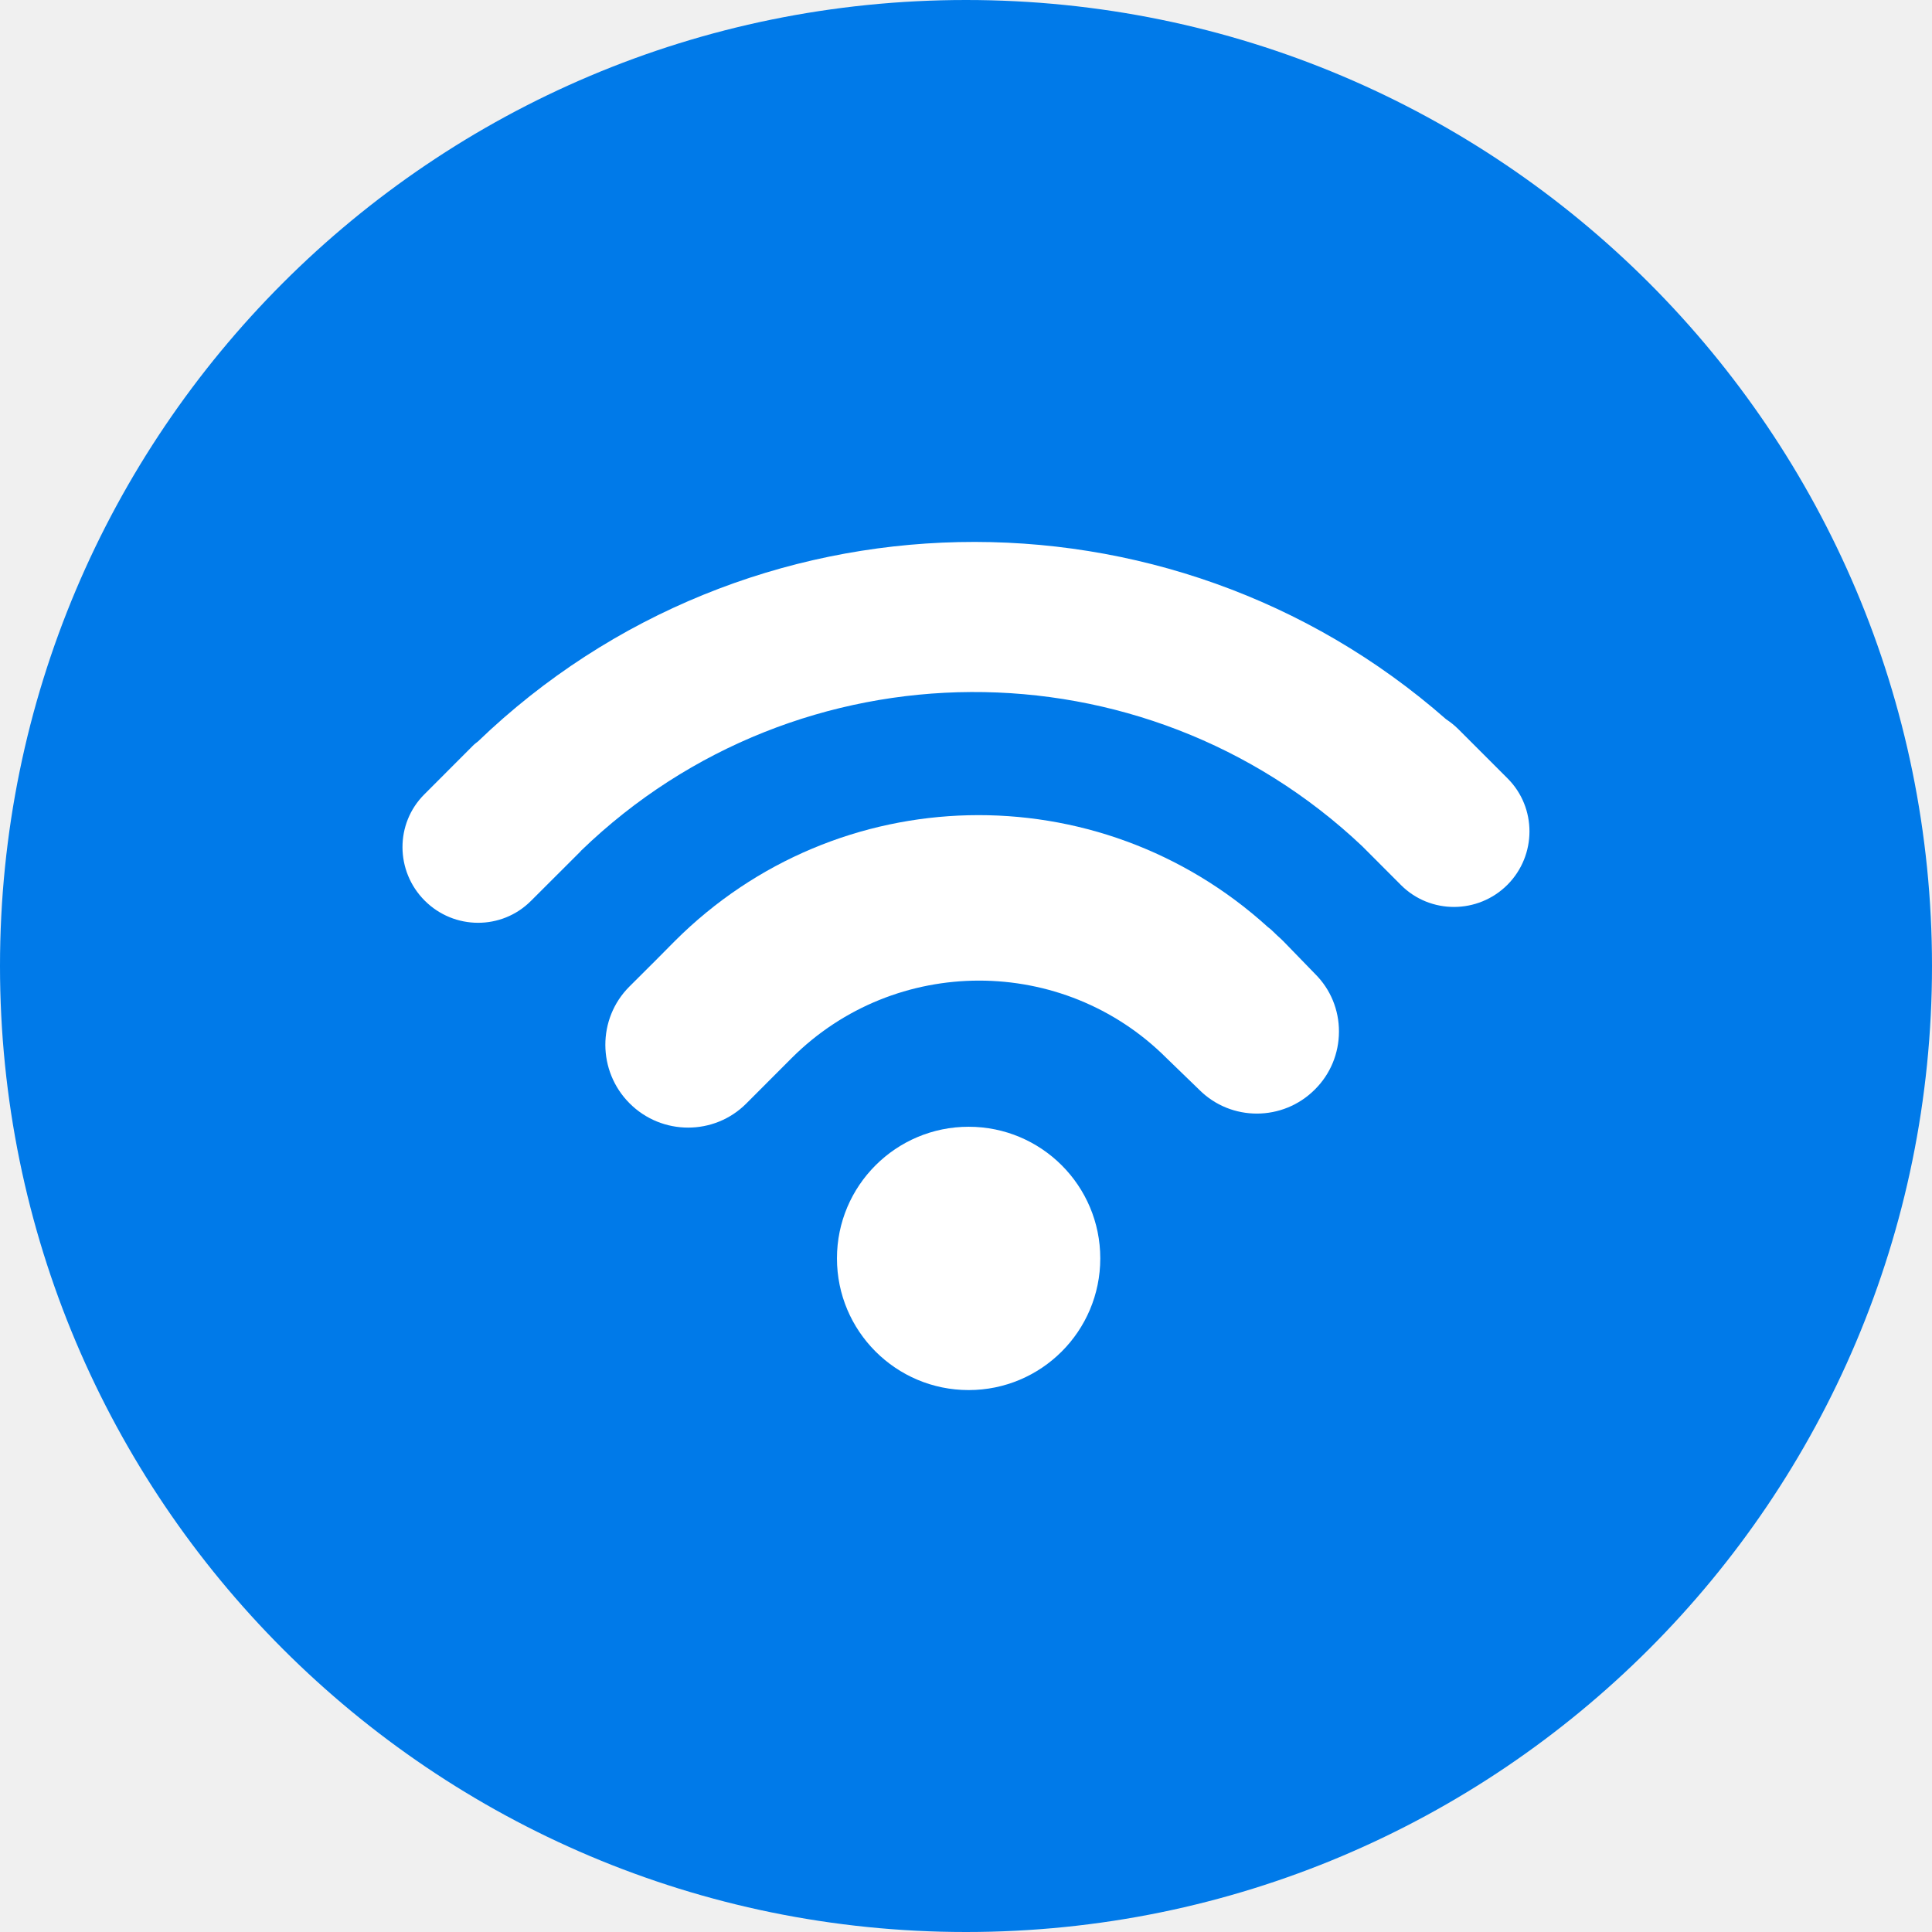
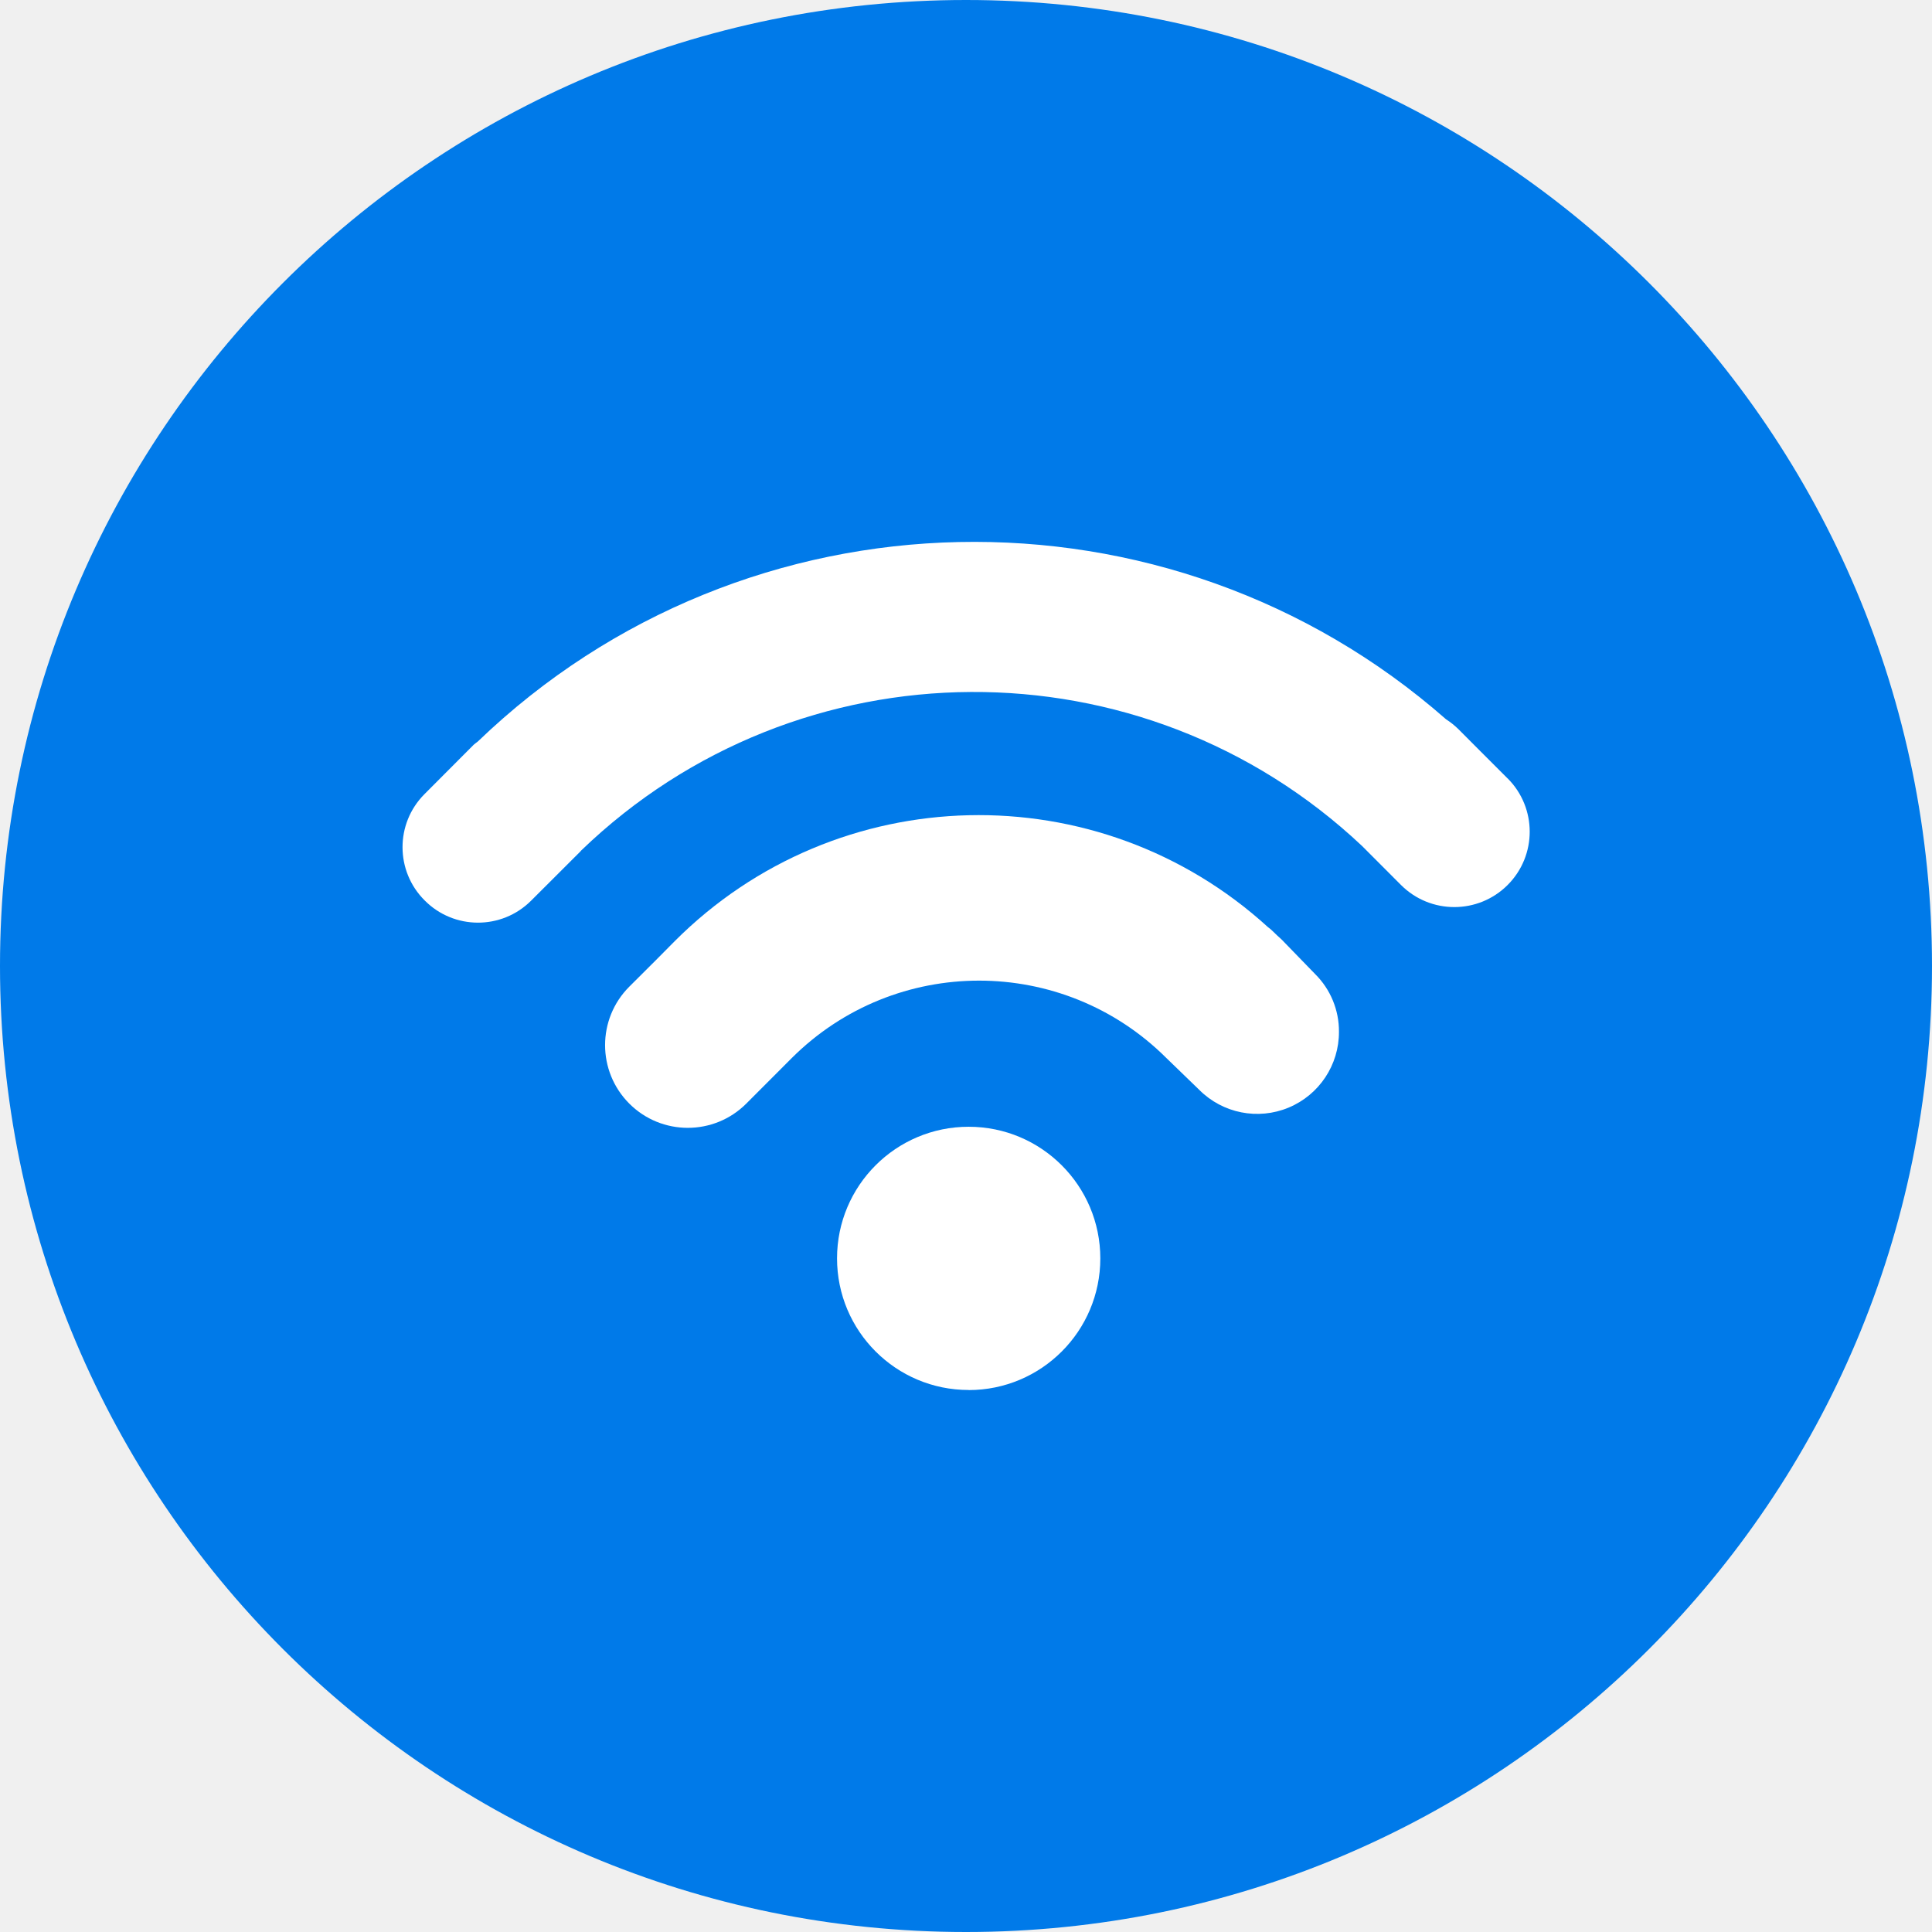
- <svg xmlns="http://www.w3.org/2000/svg" width="24" height="24" viewBox="0 0 24 24" fill="none">
+ <svg xmlns="http://www.w3.org/2000/svg" width="24" height="24" fill="none">
  <circle cx="12" cy="12" r="12" fill="#007AE9" />
-   <g clip-path="url(#clip0)">
-     <path d="M12.033 17.268C12.936 17.268 13.668 16.536 13.668 15.632C13.668 14.729 12.936 13.997 12.033 13.997C11.13 13.997 10.397 14.729 10.397 15.632C10.397 16.536 11.13 17.268 12.033 17.268Z" fill="white" />
-     <path d="M15.942 11.692C15.918 11.667 15.892 11.645 15.867 11.622L15.794 11.552C15.781 11.54 15.768 11.53 15.752 11.518C13.637 9.597 10.401 9.673 8.382 11.691L8.146 11.929L7.818 12.256C7.419 12.655 7.421 13.306 7.821 13.706C8.221 14.107 8.872 14.108 9.27 13.709L9.835 13.143C11.119 11.861 13.207 11.861 14.49 13.143L14.898 13.538C15.293 13.933 15.937 13.932 16.334 13.534C16.526 13.343 16.632 13.088 16.633 12.816C16.634 12.546 16.529 12.29 16.337 12.099L15.942 11.692Z" fill="white" />
-     <path d="M18.728 9.67L18.388 9.33C18.387 9.329 18.386 9.327 18.384 9.326L18.115 9.057C18.068 9.01 18.017 8.97 17.963 8.934C14.516 5.908 9.273 6.001 5.936 9.212C5.919 9.226 5.901 9.237 5.885 9.253L5.272 9.867C4.907 10.23 4.91 10.822 5.276 11.188C5.641 11.553 6.232 11.556 6.596 11.191L7.21 10.578C7.214 10.573 7.217 10.568 7.221 10.565C9.92 7.958 14.201 7.941 16.921 10.511L17.404 10.995C17.767 11.358 18.36 11.357 18.726 10.991C19.09 10.625 19.091 10.033 18.728 9.67Z" fill="white" />
+   <g fill="#fff" clip-path="url(#clip0)">
+     <path d="M12.033 17.268a1.635 1.635 0 100-3.271 1.635 1.635 0 000 3.27z" />
+     <path d="M15.942 11.692c-.024-.025-.05-.047-.075-.07l-.073-.07c-.013-.012-.026-.022-.042-.034a5.336 5.336 0 00-7.37.173l-.236.238-.328.327A1.026 1.026 0 009.27 13.71l.565-.566a3.296 3.296 0 014.655 0l.408.395a1.016 1.016 0 001.735-.722 1 1 0 00-.296-.717l-.395-.407z" />
+     <path d="M18.728 9.67l-.34-.34-.004-.004-.269-.27a.97.97 0 00-.152-.121C14.516 5.907 9.273 6 5.936 9.211c-.017.014-.035.025-.051.04l-.613.615a.933.933 0 00.004 1.32.933.933 0 001.32.004l.614-.613c.004-.005.007-.01.011-.013a7.03 7.03 0 019.7-.054l.483.484a.936.936 0 001.324-1.325z" />
  </g>
  <defs>
    <clipPath id="clip0">
-       <rect x="5" y="5" width="14" height="14" fill="white" />
+       <path fill="#fff" d="M5 5h14v14H5z" />
    </clipPath>
  </defs>
</svg>
